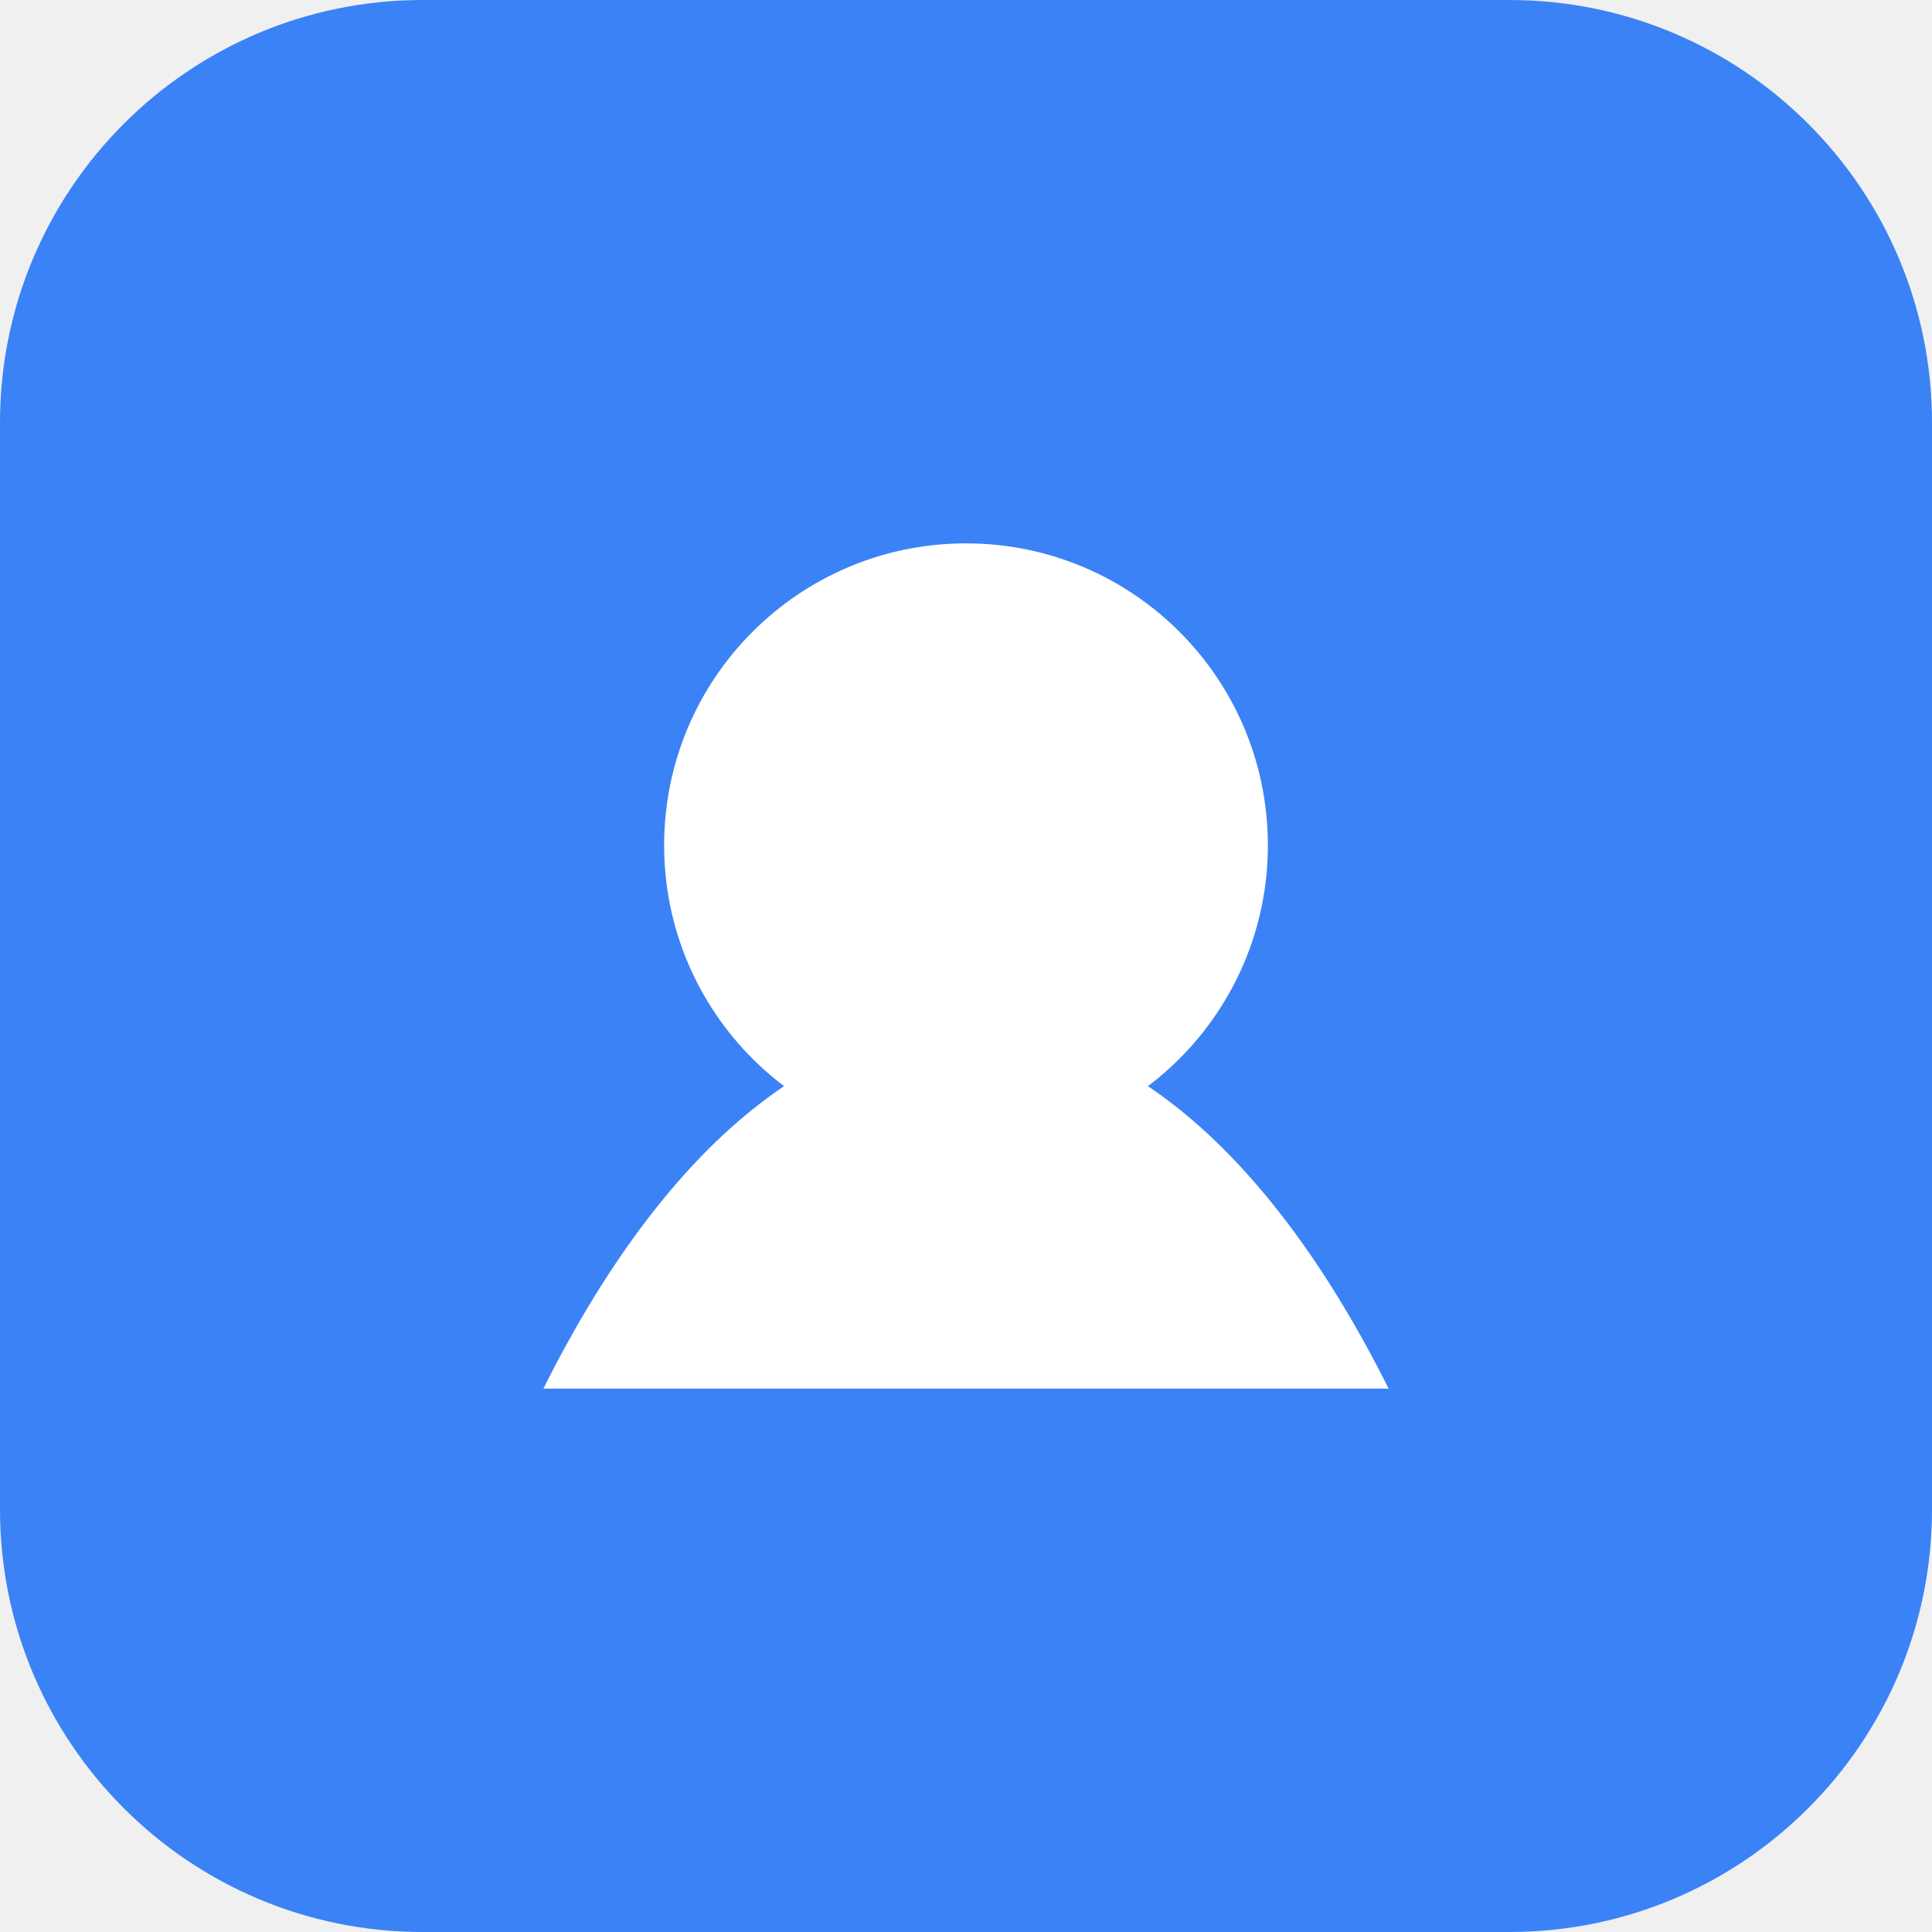
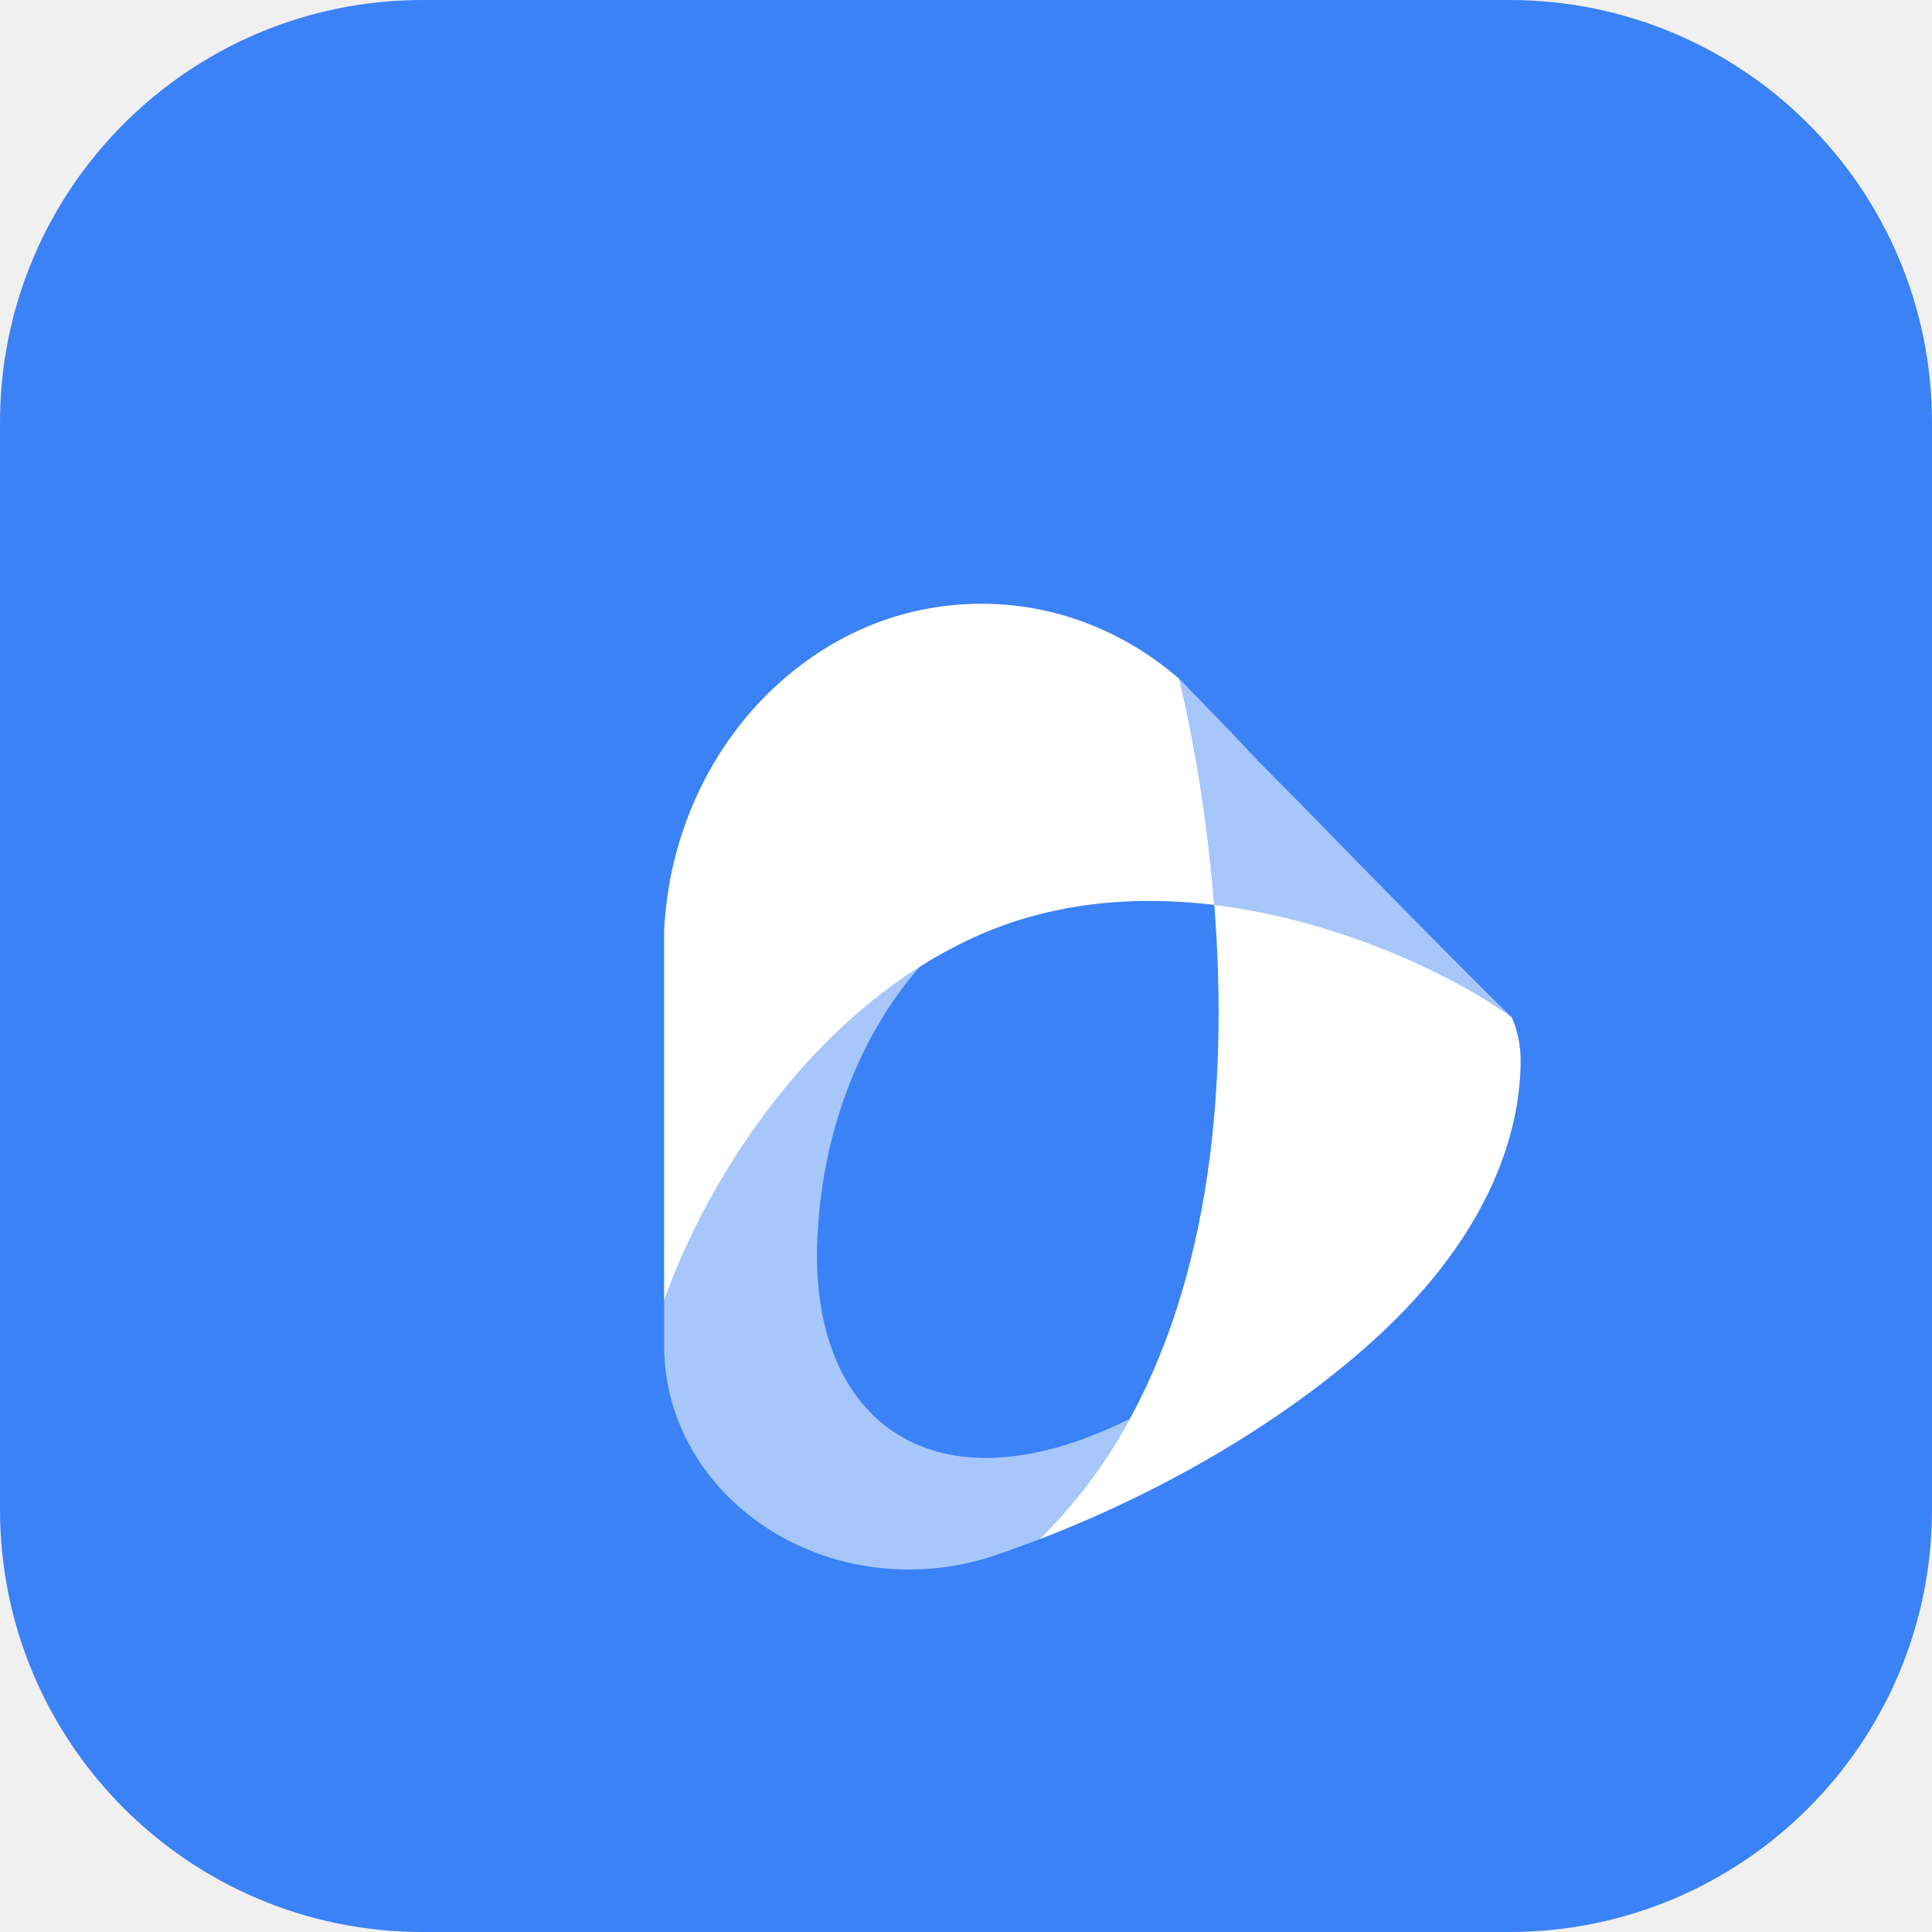
- <svg xmlns="http://www.w3.org/2000/svg" viewBox="0 0 64 64" role="img" aria-label="Doubao">
-   <rect width="64" height="64" rx="14" fill="#3b82f6" />
-   <circle cx="32" cy="28" r="10" fill="#fff" />
-   <path fill="#fff" d="M18 46c4-8 9-12 14-12s10 4 14 12H18z" />
+ <svg xmlns="http://www.w3.org/2000/svg" viewBox="0 0 64 64" role="img" aria-label="豆包">
+   <rect width="64" height="64" rx="14" fill="#3B82F6" />
+   <g transform="translate(20 20) scale(1.333)">
+     <path fill="#fff" fill-opacity=".55" d="M5.31 15.756c.172-3.75 1.883-5.999 2.549-6.739-3.26 2.058-5.425 5.658-6.358 8.308v1.12C1.501 21.513 4.226 24 7.59 24a6.59 6.59 0 002.2-.375c.353-.12.7-.248 1.039-.378.913-.899 1.65-1.91 2.243-2.992-4.877 2.431-7.974.072-7.763-4.5l.002.001z" />
+     <path fill="#fff" d="M22.57 10.283c-1.212-.901-4.109-2.404-7.397-2.8.295 3.792.093 8.766-2.1 12.773a12.782 12.782 0 01-2.244 2.992c3.764-1.448 6.746-3.457 8.596-5.219 2.82-2.683 3.353-5.178 3.361-6.66a2.737 2.737 0 00-.216-1.084v-.002zM14.303 1.867C12.955.7 11.248 0 9.39 0 7.532 0 5.883.677 4.545 1.807 2.791 3.29 1.627 5.557 1.5 8.125v9.201c.932-2.65 3.097-6.25 6.357-8.307.5-.318 1.025-.595 1.569-.829 1.883-.801 3.878-.932 5.746-.706-.222-2.83-.718-5.002-.87-5.617h.001z" />
+     <path fill="#fff" fill-opacity=".55" d="M17.305 4.961a199.47 199.47 0 01-1.08-1.094c-.202-.213-.398-.419-.586-.622l-1.333-1.378c.151.615.648 2.786.869 5.617 3.288.395 6.185 1.898 7.396 2.8-1.306-1.275-3.475-3.487-5.266-5.323z" />
+   </g>
</svg>
